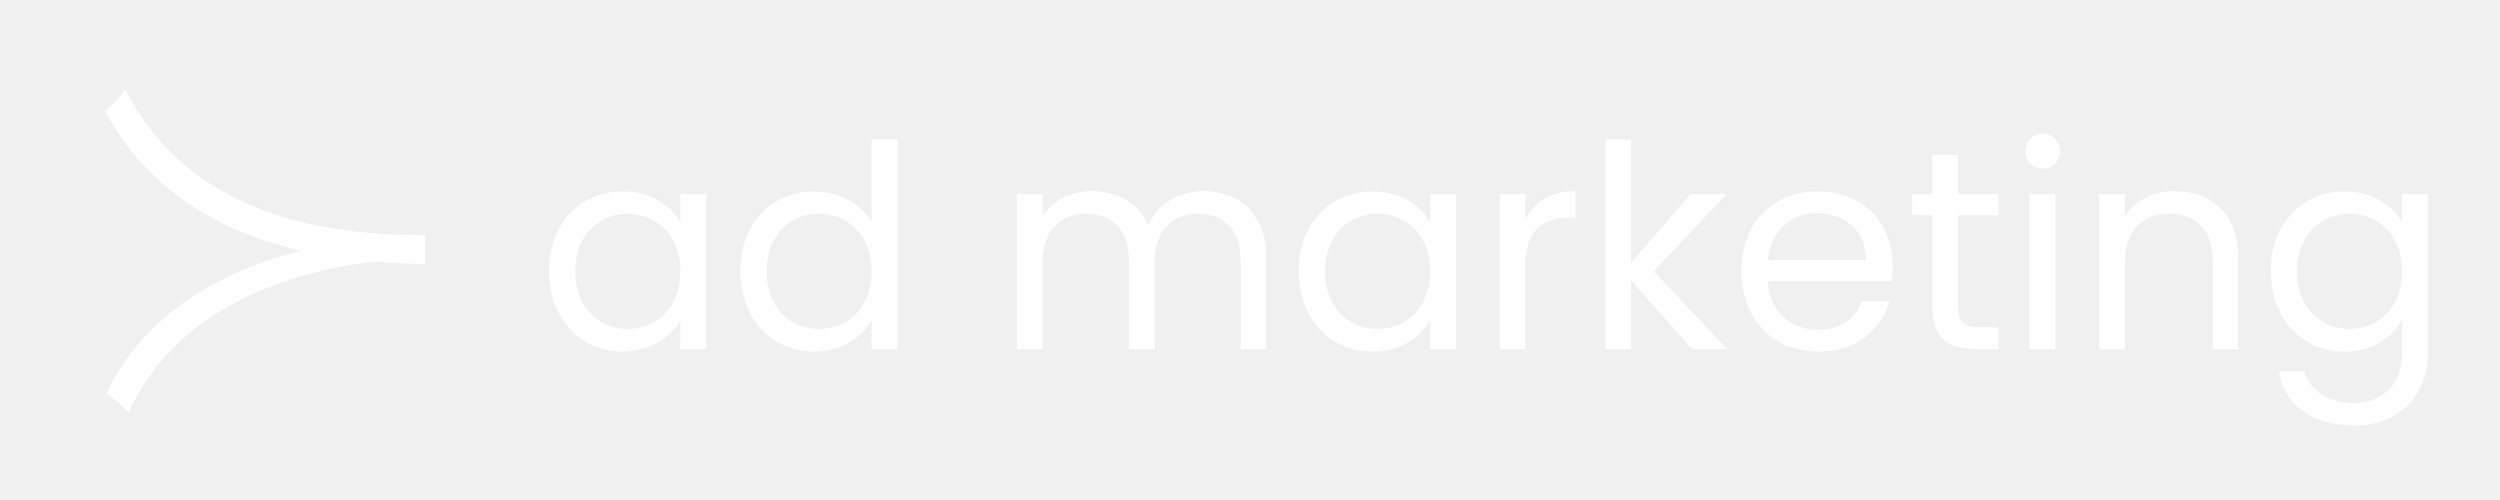
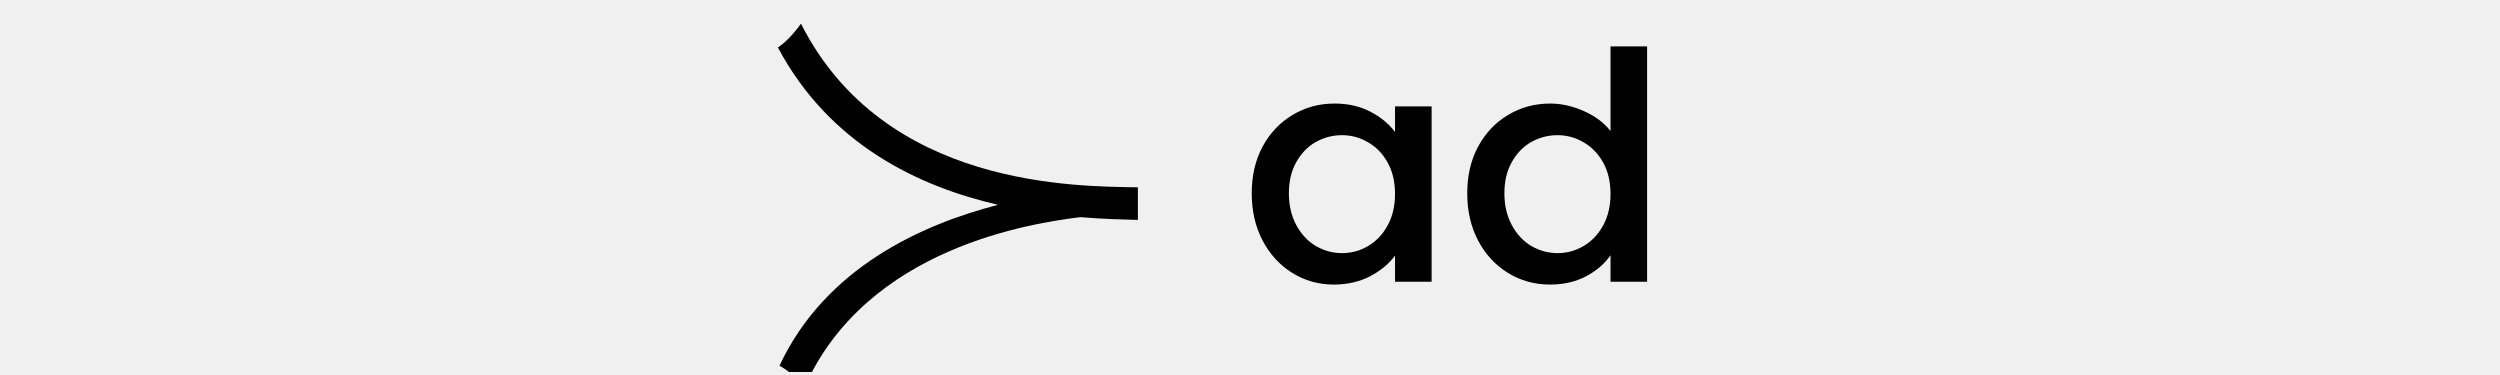
- <svg xmlns="http://www.w3.org/2000/svg" width="500" zoomAndPan="magnify" viewBox="0 0 375 75" height="100" preserveAspectRatio="xMidYMid meet" version="1.0">
+ <svg xmlns="http://www.w3.org/2000/svg" width="300" zoomAndPan="magnify" viewBox="0 0 87 30.75" height="45" preserveAspectRatio="xMidYMid meet" version="1.0">
  <defs>
    <g />
-     <clipPath id="5c5eb159ba">
-       <rect x="0" width="73" y="0" height="56" />
+     <clipPath id="6d90583d7b">
+       <path d="M 0.352 0 L 43 0 L 43 30.504 L 0.352 30.504 Z M 0.352 0 " clip-rule="nonzero" />
    </clipPath>
-     <clipPath id="6a053c4388">
-       <rect x="0" width="289" y="0" height="61" />
+     <clipPath id="aac7e0affa">
+       <path d="M 4 1 L 35 1 L 35 30.504 L 4 30.504 Z M 4 1 " clip-rule="nonzero" />
+     </clipPath>
+     <clipPath id="60420837ac">
+       <rect x="0" width="43" y="0" height="31" />
+     </clipPath>
+     <clipPath id="3675f7158c">
+       <path d="M 42 0 L 86.648 0 L 86.648 30.504 L 42 30.504 Z M 42 0 " clip-rule="nonzero" />
+     </clipPath>
+     <clipPath id="6da8319243">
+       <path d="M 44 8 L 44.648 8 L 44.648 24 L 44 24 Z M 44 8 " clip-rule="nonzero" />
+     </clipPath>
+     <clipPath id="76aff9fdf3">
+       <rect x="0" width="45" y="0" height="31" />
    </clipPath>
  </defs>
-   <g transform="matrix(1, 0, 0, 1, 2, 10)">
-     <g clip-path="url(#5c5eb159ba)">
-       <g fill="#ffffff" fill-opacity="1">
-         <g transform="translate(17.59616, 0.971765)">
-           <g>
-             <path d="M 44.184 24.293 C 36.121 24.133 10.344 24.453 -0.797 2.441 C -1.645 3.66 -2.812 4.934 -3.871 5.621 C 3.023 18.566 14.906 24.188 25.512 26.629 C 15.648 29.172 2.547 34.848 -3.66 48.109 C -2.547 48.691 -1.219 49.859 -0.316 50.973 C 8.008 32.25 30.18 29.066 36.492 28.273 C 39.621 28.535 42.273 28.59 44.184 28.645 Z M 44.184 24.293 " />
+   <g clip-path="url(#6d90583d7b)">
+     <g transform="matrix(1, 0, 0, 1, 0, 0.000000000000006578)">
+       <g clip-path="url(#60420837ac)">
+         <g clip-path="url(#aac7e0affa)">
+           <g fill="#000000" fill-opacity="1">
+             <g transform="translate(7.166342, 0.439581)">
+               <g>
+                 <path d="M 27.141 14.922 C 22.188 14.824 6.352 15.02 -0.488 1.5 C -1.012 2.25 -1.727 3.031 -2.379 3.453 C 1.855 11.402 9.156 14.855 15.672 16.355 C 9.613 17.922 1.562 21.406 -2.25 29.551 C -1.562 29.91 -0.75 30.629 -0.195 31.312 C 4.918 19.809 18.539 17.855 22.418 17.367 C 24.34 17.527 25.969 17.562 27.141 17.594 Z M 27.141 14.922 " />
+               </g>
+             </g>
          </g>
        </g>
      </g>
    </g>
  </g>
-   <g transform="matrix(1, 0, 0, 1, 80, 7)">
-     <g clip-path="url(#6a053c4388)">
-       <g fill="#ffffff" fill-opacity="1">
-         <g transform="translate(0.522682, 45.36009)">
-           <g>
-             <path d="M 1.828 -11.719 C 1.828 -14.094 2.305 -16.176 3.266 -17.969 C 4.234 -19.77 5.555 -21.164 7.234 -22.156 C 8.922 -23.145 10.797 -23.641 12.859 -23.641 C 14.898 -23.641 16.672 -23.203 18.172 -22.328 C 19.672 -21.453 20.789 -20.348 21.531 -19.016 L 21.531 -23.266 L 25.422 -23.266 L 25.422 0 L 21.531 0 L 21.531 -4.328 C 20.758 -2.973 19.613 -1.848 18.094 -0.953 C 16.582 -0.066 14.828 0.375 12.828 0.375 C 10.754 0.375 8.883 -0.129 7.219 -1.141 C 5.551 -2.16 4.234 -3.586 3.266 -5.422 C 2.305 -7.266 1.828 -9.363 1.828 -11.719 Z M 21.531 -11.672 C 21.531 -13.43 21.176 -14.961 20.469 -16.266 C 19.758 -17.566 18.801 -18.562 17.594 -19.25 C 16.395 -19.945 15.07 -20.297 13.625 -20.297 C 12.188 -20.297 10.867 -19.953 9.672 -19.266 C 8.484 -18.586 7.535 -17.598 6.828 -16.297 C 6.129 -14.992 5.781 -13.469 5.781 -11.719 C 5.781 -9.938 6.129 -8.383 6.828 -7.062 C 7.535 -5.75 8.484 -4.742 9.672 -4.047 C 10.867 -3.359 12.188 -3.016 13.625 -3.016 C 15.07 -3.016 16.395 -3.359 17.594 -4.047 C 18.801 -4.742 19.758 -5.75 20.469 -7.062 C 21.176 -8.383 21.531 -9.922 21.531 -11.672 Z M 21.531 -11.672 " />
+   <g clip-path="url(#3675f7158c)">
+     <g transform="matrix(1, 0, 0, 1, 42, 0.000000000000006572)">
+       <g clip-path="url(#76aff9fdf3)">
+         <g fill="#000000" fill-opacity="1">
+           <g transform="translate(0.67296, 23.10031)">
+             <g>
+               <path d="M 0.969 -7.25 C 0.969 -8.695 1.266 -9.973 1.859 -11.078 C 2.461 -12.191 3.281 -13.055 4.312 -13.672 C 5.352 -14.297 6.5 -14.609 7.75 -14.609 C 8.875 -14.609 9.859 -14.383 10.703 -13.938 C 11.547 -13.5 12.219 -12.945 12.719 -12.281 L 12.719 -14.375 L 15.719 -14.375 L 15.719 0 L 12.719 0 L 12.719 -2.141 C 12.219 -1.461 11.531 -0.895 10.656 -0.438 C 9.789 0.008 8.801 0.234 7.688 0.234 C 6.457 0.234 5.328 -0.082 4.297 -0.719 C 3.273 -1.352 2.461 -2.238 1.859 -3.375 C 1.266 -4.508 0.969 -5.801 0.969 -7.25 Z M 12.719 -7.203 C 12.719 -8.191 12.516 -9.051 12.109 -9.781 C 11.703 -10.508 11.164 -11.062 10.5 -11.438 C 9.844 -11.82 9.133 -12.016 8.375 -12.016 C 7.602 -12.016 6.883 -11.828 6.219 -11.453 C 5.562 -11.086 5.031 -10.539 4.625 -9.812 C 4.219 -9.094 4.016 -8.238 4.016 -7.25 C 4.016 -6.258 4.219 -5.391 4.625 -4.641 C 5.031 -3.891 5.566 -3.316 6.234 -2.922 C 6.91 -2.535 7.625 -2.344 8.375 -2.344 C 9.133 -2.344 9.844 -2.535 10.5 -2.922 C 11.164 -3.305 11.703 -3.867 12.109 -4.609 C 12.516 -5.348 12.719 -6.211 12.719 -7.203 Z M 12.719 -7.203 " />
+             </g>
          </g>
        </g>
-       </g>
-       <g fill="#ffffff" fill-opacity="1">
-         <g transform="translate(29.22387, 45.36009)">
-           <g>
-             <path d="M 1.828 -11.719 C 1.828 -14.094 2.305 -16.176 3.266 -17.969 C 4.234 -19.77 5.555 -21.164 7.234 -22.156 C 8.922 -23.145 10.812 -23.641 12.906 -23.641 C 14.719 -23.641 16.398 -23.223 17.953 -22.391 C 19.516 -21.555 20.707 -20.461 21.531 -19.109 L 21.531 -31.422 L 25.422 -31.422 L 25.422 0 L 21.531 0 L 21.531 -4.375 C 20.758 -2.988 19.625 -1.848 18.125 -0.953 C 16.625 -0.066 14.867 0.375 12.859 0.375 C 10.797 0.375 8.922 -0.129 7.234 -1.141 C 5.555 -2.16 4.234 -3.586 3.266 -5.422 C 2.305 -7.266 1.828 -9.363 1.828 -11.719 Z M 21.531 -11.672 C 21.531 -13.43 21.176 -14.961 20.469 -16.266 C 19.758 -17.566 18.801 -18.562 17.594 -19.25 C 16.395 -19.945 15.07 -20.297 13.625 -20.297 C 12.188 -20.297 10.867 -19.953 9.672 -19.266 C 8.484 -18.586 7.535 -17.598 6.828 -16.297 C 6.129 -14.992 5.781 -13.469 5.781 -11.719 C 5.781 -9.938 6.129 -8.383 6.828 -7.062 C 7.535 -5.75 8.484 -4.742 9.672 -4.047 C 10.867 -3.359 12.188 -3.016 13.625 -3.016 C 15.07 -3.016 16.395 -3.359 17.594 -4.047 C 18.801 -4.742 19.758 -5.75 20.469 -7.062 C 21.176 -8.383 21.531 -9.922 21.531 -11.672 Z M 21.531 -11.672 " />
+         <g fill="#000000" fill-opacity="1">
+           <g transform="translate(18.34429, 23.10031)">
+             <g>
+               <path d="M 0.969 -7.25 C 0.969 -8.695 1.266 -9.973 1.859 -11.078 C 2.461 -12.191 3.281 -13.055 4.312 -13.672 C 5.352 -14.297 6.504 -14.609 7.766 -14.609 C 8.703 -14.609 9.629 -14.398 10.547 -13.984 C 11.461 -13.578 12.188 -13.035 12.719 -12.359 L 12.719 -19.297 L 15.719 -19.297 L 15.719 0 L 12.719 0 L 12.719 -2.172 C 12.238 -1.473 11.566 -0.895 10.703 -0.438 C 9.848 0.008 8.863 0.234 7.75 0.234 C 6.5 0.234 5.352 -0.082 4.312 -0.719 C 3.281 -1.352 2.461 -2.238 1.859 -3.375 C 1.266 -4.508 0.969 -5.801 0.969 -7.25 Z M 12.719 -7.203 C 12.719 -8.191 12.516 -9.051 12.109 -9.781 C 11.703 -10.508 11.164 -11.062 10.5 -11.438 C 9.844 -11.82 9.133 -12.016 8.375 -12.016 C 7.602 -12.016 6.883 -11.828 6.219 -11.453 C 5.562 -11.086 5.031 -10.539 4.625 -9.812 C 4.219 -9.094 4.016 -8.238 4.016 -7.25 C 4.016 -6.258 4.219 -5.391 4.625 -4.641 C 5.031 -3.891 5.566 -3.316 6.234 -2.922 C 6.91 -2.535 7.625 -2.344 8.375 -2.344 C 9.133 -2.344 9.844 -2.535 10.5 -2.922 C 11.164 -3.305 11.703 -3.867 12.109 -4.609 C 12.516 -5.348 12.719 -6.211 12.719 -7.203 Z M 12.719 -7.203 " />
+             </g>
          </g>
        </g>
-       </g>
-       <g fill="#ffffff" fill-opacity="1">
-         <g transform="translate(57.92506, 45.36009)">
-           <g />
-         </g>
-       </g>
-       <g fill="#ffffff" fill-opacity="1">
-         <g transform="translate(69.26119, 45.36009)">
-           <g>
-             <path d="M 31.25 -23.688 C 33.062 -23.688 34.672 -23.312 36.078 -22.562 C 37.492 -21.812 38.613 -20.688 39.438 -19.188 C 40.258 -17.688 40.672 -15.863 40.672 -13.719 L 40.672 0 L 36.844 0 L 36.844 -13.156 C 36.844 -15.477 36.27 -17.254 35.125 -18.484 C 33.977 -19.711 32.43 -20.328 30.484 -20.328 C 28.473 -20.328 26.875 -19.68 25.688 -18.391 C 24.5 -17.109 23.906 -15.254 23.906 -12.828 L 23.906 0 L 20.078 0 L 20.078 -13.156 C 20.078 -15.477 19.504 -17.254 18.359 -18.484 C 17.211 -19.711 15.664 -20.328 13.719 -20.328 C 11.707 -20.328 10.102 -19.68 8.906 -18.391 C 7.719 -17.109 7.125 -15.254 7.125 -12.828 L 7.125 0 L 3.266 0 L 3.266 -23.266 L 7.125 -23.266 L 7.125 -19.906 C 7.895 -21.125 8.922 -22.055 10.203 -22.703 C 11.492 -23.359 12.914 -23.688 14.469 -23.688 C 16.426 -23.688 18.156 -23.25 19.656 -22.375 C 21.156 -21.5 22.273 -20.211 23.016 -18.516 C 23.66 -20.148 24.734 -21.422 26.234 -22.328 C 27.734 -23.234 29.406 -23.688 31.25 -23.688 Z M 31.25 -23.688 " />
+         <g fill="#000000" fill-opacity="1">
+           <g transform="translate(36.01562, 23.10031)">
+             <g />
          </g>
        </g>
-       </g>
-       <g fill="#ffffff" fill-opacity="1">
-         <g transform="translate(112.9923, 45.36009)">
-           <g>
-             <path d="M 1.828 -11.719 C 1.828 -14.094 2.305 -16.176 3.266 -17.969 C 4.234 -19.77 5.555 -21.164 7.234 -22.156 C 8.922 -23.145 10.797 -23.641 12.859 -23.641 C 14.898 -23.641 16.672 -23.203 18.172 -22.328 C 19.672 -21.453 20.789 -20.348 21.531 -19.016 L 21.531 -23.266 L 25.422 -23.266 L 25.422 0 L 21.531 0 L 21.531 -4.328 C 20.758 -2.973 19.613 -1.848 18.094 -0.953 C 16.582 -0.066 14.828 0.375 12.828 0.375 C 10.754 0.375 8.883 -0.129 7.219 -1.141 C 5.551 -2.16 4.234 -3.586 3.266 -5.422 C 2.305 -7.266 1.828 -9.363 1.828 -11.719 Z M 21.531 -11.672 C 21.531 -13.43 21.176 -14.961 20.469 -16.266 C 19.758 -17.566 18.801 -18.562 17.594 -19.25 C 16.395 -19.945 15.07 -20.297 13.625 -20.297 C 12.188 -20.297 10.867 -19.953 9.672 -19.266 C 8.484 -18.586 7.535 -17.598 6.828 -16.297 C 6.129 -14.992 5.781 -13.469 5.781 -11.719 C 5.781 -9.938 6.129 -8.383 6.828 -7.062 C 7.535 -5.75 8.484 -4.742 9.672 -4.047 C 10.867 -3.359 12.188 -3.016 13.625 -3.016 C 15.07 -3.016 16.395 -3.359 17.594 -4.047 C 18.801 -4.742 19.758 -5.75 20.469 -7.062 C 21.176 -8.383 21.531 -9.922 21.531 -11.672 Z M 21.531 -11.672 " />
-           </g>
-         </g>
-       </g>
-       <g fill="#ffffff" fill-opacity="1">
-         <g transform="translate(141.6935, 45.36009)">
-           <g>
-             <path d="M 7.125 -19.484 C 7.812 -20.816 8.781 -21.848 10.031 -22.578 C 11.289 -23.316 12.828 -23.688 14.641 -23.688 L 14.641 -19.703 L 13.625 -19.703 C 9.289 -19.703 7.125 -17.352 7.125 -12.656 L 7.125 0 L 3.266 0 L 3.266 -23.266 L 7.125 -23.266 Z M 7.125 -19.484 " />
-           </g>
-         </g>
-       </g>
-       <g fill="#ffffff" fill-opacity="1">
-         <g transform="translate(157.5301, 45.36009)">
-           <g>
-             <path d="M 16.266 0 L 7.125 -10.281 L 7.125 0 L 3.266 0 L 3.266 -31.422 L 7.125 -31.422 L 7.125 -12.953 L 16.094 -23.266 L 21.484 -23.266 L 10.531 -11.672 L 21.531 0 Z M 16.266 0 " />
-           </g>
-         </g>
-       </g>
-       <g fill="#ffffff" fill-opacity="1">
-         <g transform="translate(179.3956, 45.36009)">
-           <g>
-             <path d="M 24.5 -12.531 C 24.5 -11.789 24.457 -11.008 24.375 -10.188 L 5.781 -10.188 C 5.914 -7.895 6.695 -6.102 8.125 -4.812 C 9.562 -3.531 11.297 -2.891 13.328 -2.891 C 14.992 -2.891 16.383 -3.273 17.5 -4.047 C 18.625 -4.828 19.414 -5.867 19.875 -7.172 L 24.031 -7.172 C 23.406 -4.941 22.156 -3.125 20.281 -1.719 C 18.414 -0.32 16.098 0.375 13.328 0.375 C 11.117 0.375 9.145 -0.117 7.406 -1.109 C 5.664 -2.098 4.301 -3.504 3.312 -5.328 C 2.32 -7.148 1.828 -9.266 1.828 -11.672 C 1.828 -14.078 2.305 -16.188 3.266 -18 C 4.234 -19.812 5.586 -21.203 7.328 -22.172 C 9.066 -23.148 11.066 -23.641 13.328 -23.641 C 15.535 -23.641 17.488 -23.16 19.188 -22.203 C 20.883 -21.242 22.191 -19.922 23.109 -18.234 C 24.035 -16.547 24.5 -14.645 24.5 -12.531 Z M 20.5 -13.328 C 20.5 -14.797 20.172 -16.062 19.516 -17.125 C 18.867 -18.188 17.988 -18.992 16.875 -19.547 C 15.758 -20.098 14.52 -20.375 13.156 -20.375 C 11.207 -20.375 9.547 -19.75 8.172 -18.5 C 6.797 -17.258 6.008 -15.535 5.812 -13.328 Z M 20.5 -13.328 " />
-           </g>
-         </g>
-       </g>
-       <g fill="#ffffff" fill-opacity="1">
-         <g transform="translate(205.7192, 45.36009)">
-           <g>
-             <path d="M 7.984 -20.078 L 7.984 -6.375 C 7.984 -5.238 8.223 -4.438 8.703 -3.969 C 9.18 -3.5 10.016 -3.266 11.203 -3.266 L 14.047 -3.266 L 14.047 0 L 10.578 0 C 8.422 0 6.805 -0.492 5.734 -1.484 C 4.66 -2.473 4.125 -4.102 4.125 -6.375 L 4.125 -20.078 L 1.109 -20.078 L 1.109 -23.266 L 4.125 -23.266 L 4.125 -29.125 L 7.984 -29.125 L 7.984 -23.266 L 14.047 -23.266 L 14.047 -20.078 Z M 7.984 -20.078 " />
-           </g>
-         </g>
-       </g>
-       <g fill="#ffffff" fill-opacity="1">
-         <g transform="translate(221.1737, 45.36009)">
-           <g>
-             <path d="M 5.266 -27.047 C 4.523 -27.047 3.898 -27.301 3.391 -27.812 C 2.879 -28.32 2.625 -28.941 2.625 -29.672 C 2.625 -30.41 2.879 -31.035 3.391 -31.547 C 3.898 -32.055 4.523 -32.312 5.266 -32.312 C 5.973 -32.312 6.57 -32.055 7.062 -31.547 C 7.562 -31.035 7.812 -30.41 7.812 -29.672 C 7.812 -28.941 7.562 -28.32 7.062 -27.812 C 6.57 -27.301 5.973 -27.047 5.266 -27.047 Z M 7.125 -23.266 L 7.125 0 L 3.266 0 L 3.266 -23.266 Z M 7.125 -23.266 " />
-           </g>
-         </g>
-       </g>
-       <g fill="#ffffff" fill-opacity="1">
-         <g transform="translate(231.6182, 45.36009)">
-           <g>
-             <path d="M 14.609 -23.688 C 17.43 -23.688 19.719 -22.828 21.469 -21.109 C 23.227 -19.398 24.109 -16.938 24.109 -13.719 L 24.109 0 L 20.297 0 L 20.297 -13.156 C 20.297 -15.477 19.711 -17.254 18.547 -18.484 C 17.391 -19.711 15.805 -20.328 13.797 -20.328 C 11.754 -20.328 10.129 -19.691 8.922 -18.422 C 7.723 -17.148 7.125 -15.297 7.125 -12.859 L 7.125 0 L 3.266 0 L 3.266 -23.266 L 7.125 -23.266 L 7.125 -19.953 C 7.895 -21.141 8.938 -22.055 10.25 -22.703 C 11.562 -23.359 13.016 -23.688 14.609 -23.688 Z M 14.609 -23.688 " />
-           </g>
-         </g>
-       </g>
-       <g fill="#ffffff" fill-opacity="1">
-         <g transform="translate(258.7909, 45.36009)">
-           <g>
-             <path d="M 12.859 -23.641 C 14.867 -23.641 16.629 -23.203 18.141 -22.328 C 19.66 -21.453 20.789 -20.348 21.531 -19.016 L 21.531 -23.266 L 25.422 -23.266 L 25.422 0.516 C 25.422 2.629 24.969 4.516 24.062 6.172 C 23.164 7.828 21.875 9.125 20.188 10.062 C 18.5 11 16.539 11.469 14.312 11.469 C 11.25 11.469 8.695 10.742 6.656 9.297 C 4.625 7.848 3.426 5.879 3.062 3.391 L 6.875 3.391 C 7.301 4.805 8.176 5.945 9.5 6.812 C 10.832 7.676 12.438 8.109 14.312 8.109 C 16.426 8.109 18.156 7.441 19.5 6.109 C 20.852 4.785 21.531 2.922 21.531 0.516 L 21.531 -4.375 C 20.758 -3.008 19.625 -1.875 18.125 -0.969 C 16.625 -0.07 14.867 0.375 12.859 0.375 C 10.797 0.375 8.922 -0.129 7.234 -1.141 C 5.555 -2.16 4.234 -3.586 3.266 -5.422 C 2.305 -7.266 1.828 -9.363 1.828 -11.719 C 1.828 -14.094 2.305 -16.176 3.266 -17.969 C 4.234 -19.77 5.555 -21.164 7.234 -22.156 C 8.922 -23.145 10.797 -23.641 12.859 -23.641 Z M 21.531 -11.672 C 21.531 -13.43 21.176 -14.961 20.469 -16.266 C 19.758 -17.566 18.801 -18.562 17.594 -19.25 C 16.395 -19.945 15.07 -20.297 13.625 -20.297 C 12.188 -20.297 10.867 -19.953 9.672 -19.266 C 8.484 -18.586 7.535 -17.598 6.828 -16.297 C 6.129 -14.992 5.781 -13.469 5.781 -11.719 C 5.781 -9.938 6.129 -8.383 6.828 -7.062 C 7.535 -5.75 8.484 -4.742 9.672 -4.047 C 10.867 -3.359 12.188 -3.016 13.625 -3.016 C 15.07 -3.016 16.395 -3.359 17.594 -4.047 C 18.801 -4.742 19.758 -5.75 20.469 -7.062 C 21.176 -8.383 21.531 -9.922 21.531 -11.672 Z M 21.531 -11.672 " />
+         <g clip-path="url(#6da8319243)">
+           <g fill="#000000" fill-opacity="1">
+             <g transform="translate(42.79223, 23.10031)">
+               <g>
+                 <path d="M 19.344 -14.609 C 20.477 -14.609 21.492 -14.375 22.391 -13.906 C 23.285 -13.438 23.988 -12.738 24.5 -11.812 C 25.008 -10.895 25.266 -9.781 25.266 -8.469 L 25.266 0 L 22.328 0 L 22.328 -8.031 C 22.328 -9.32 22.004 -10.305 21.359 -10.984 C 20.711 -11.672 19.832 -12.016 18.719 -12.016 C 17.613 -12.016 16.734 -11.672 16.078 -10.984 C 15.422 -10.305 15.094 -9.32 15.094 -8.031 L 15.094 0 L 12.156 0 L 12.156 -8.031 C 12.156 -9.32 11.832 -10.305 11.188 -10.984 C 10.539 -11.672 9.66 -12.016 8.547 -12.016 C 7.441 -12.016 6.562 -11.672 5.906 -10.984 C 5.25 -10.305 4.922 -9.32 4.922 -8.031 L 4.922 0 L 1.953 0 L 1.953 -14.375 L 4.922 -14.375 L 4.922 -12.719 C 5.41 -13.312 6.031 -13.773 6.781 -14.109 C 7.531 -14.441 8.328 -14.609 9.172 -14.609 C 10.328 -14.609 11.352 -14.363 12.25 -13.875 C 13.156 -13.383 13.852 -12.68 14.344 -11.766 C 14.781 -12.629 15.457 -13.316 16.375 -13.828 C 17.301 -14.348 18.289 -14.609 19.344 -14.609 Z M 19.344 -14.609 " />
+               </g>
+             </g>
          </g>
        </g>
      </g>
    </g>
  </g>
</svg>
